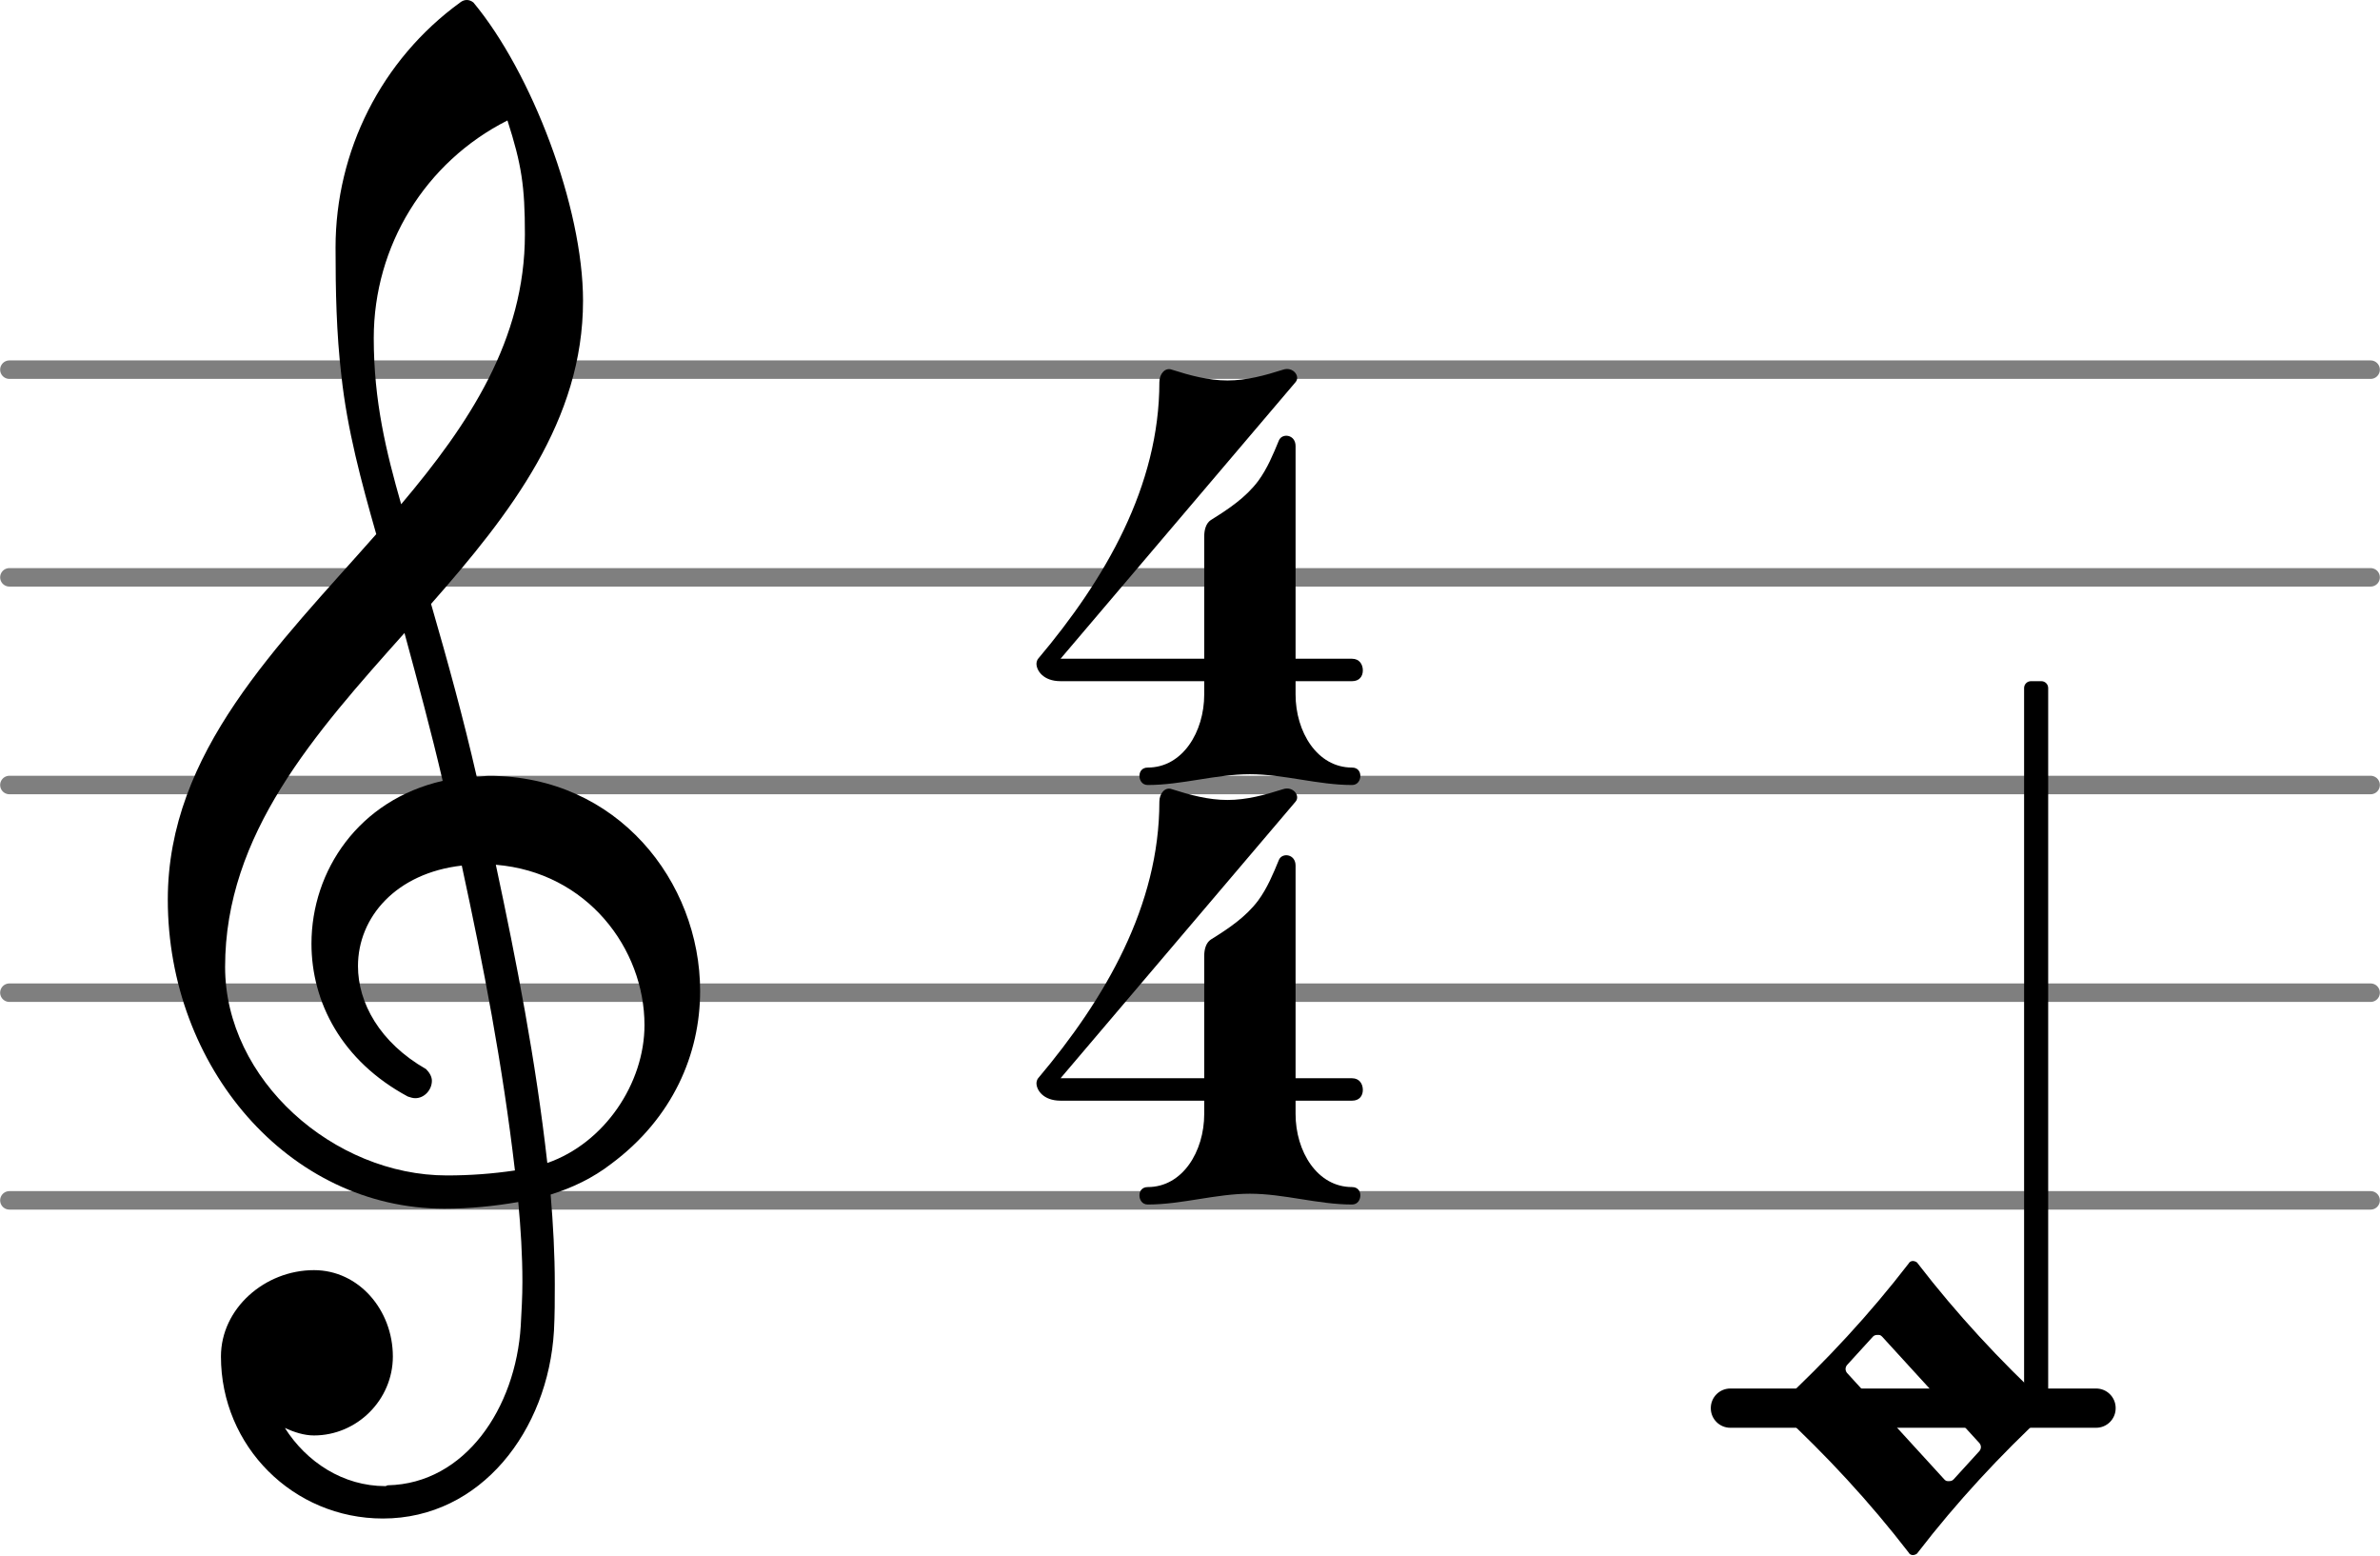
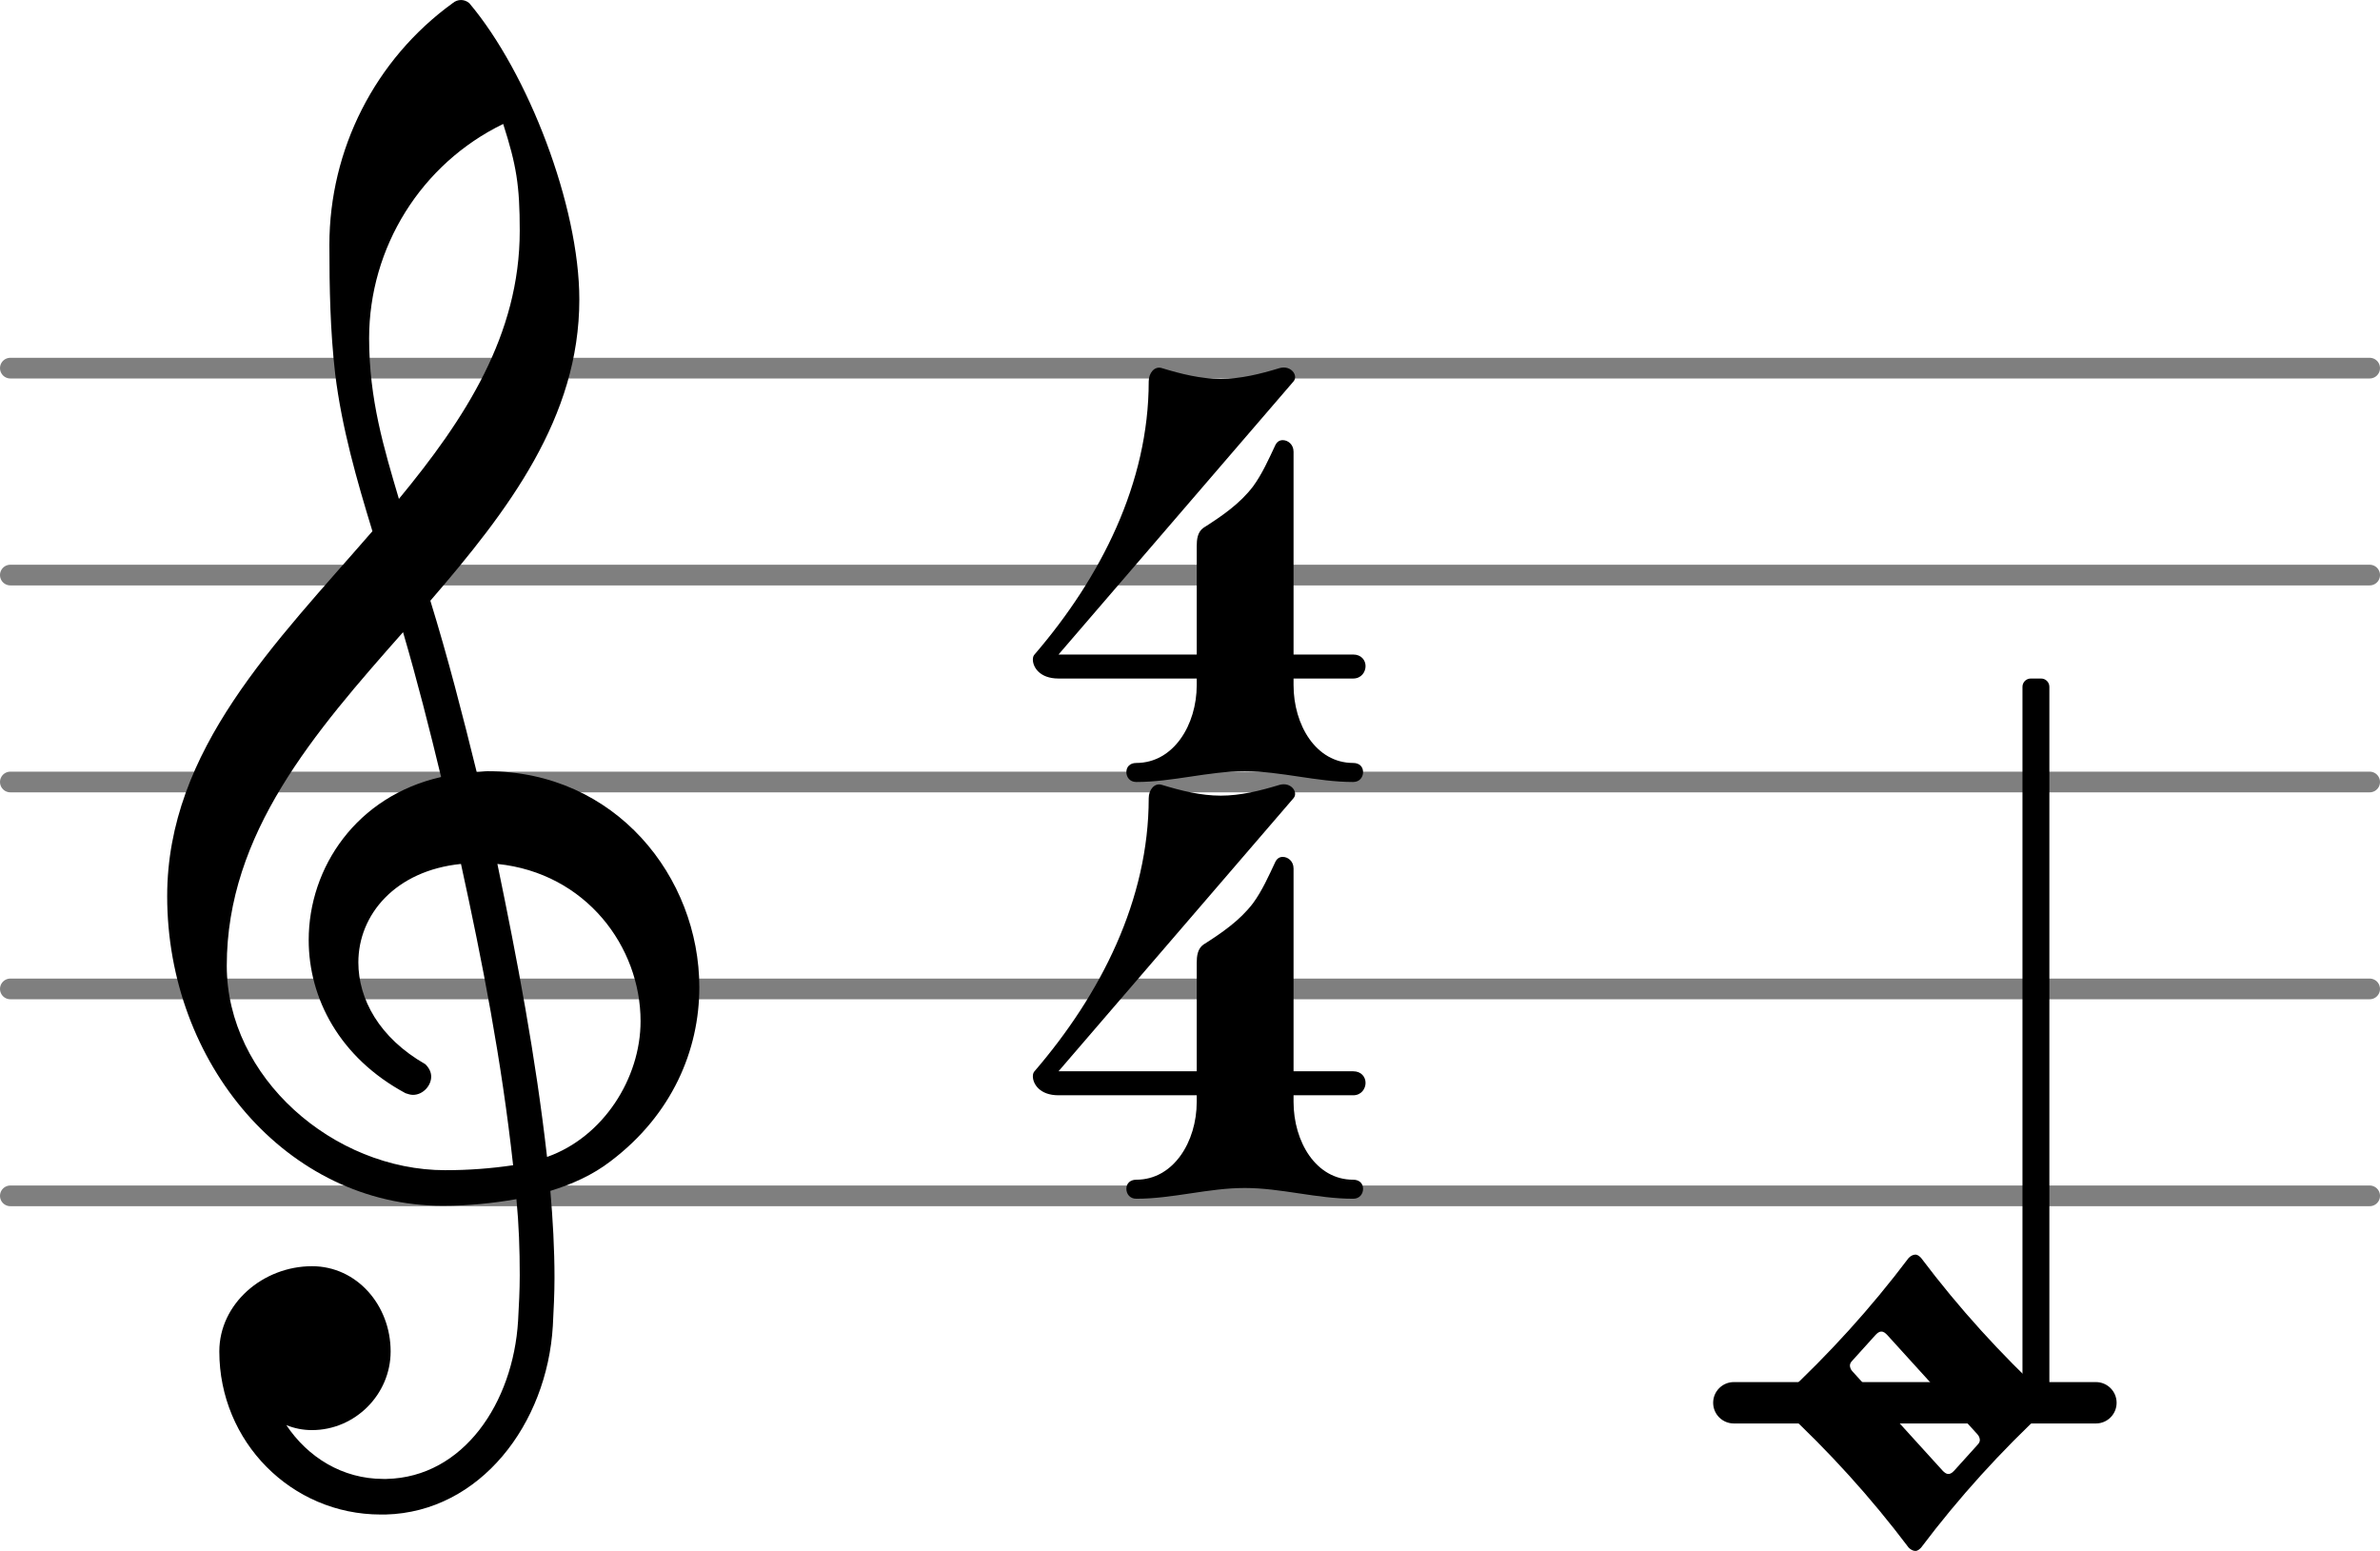
- <svg xmlns="http://www.w3.org/2000/svg" version="1.2" width="24.173mm" height="15.79mm" viewBox="0 0 11.463 7.488" id="svg28">
+ <svg xmlns="http://www.w3.org/2000/svg" version="1.2" width="20.214mm" height="13.171mm" viewBox="0 0 11.503 7.495" id="svg28">
  <defs id="defs32" />
  <style text="style/css" id="style2">
tspan { white-space: pre; }
</style>
-   <g color="#7f7f7f" id="g14" transform="translate(-12.045,-3.3591)">
-     <line transform="translate(12.045,9.1391)" stroke-linejoin="round" stroke-linecap="round" stroke-width="0.089" stroke="currentColor" x1="0.045" y1="0" x2="11.418" y2="0" id="line4" />
-     <line transform="translate(12.045,8.1391)" stroke-linejoin="round" stroke-linecap="round" stroke-width="0.089" stroke="currentColor" x1="0.045" y1="0" x2="11.418" y2="0" id="line6" />
-     <line transform="translate(12.045,7.1391)" stroke-linejoin="round" stroke-linecap="round" stroke-width="0.089" stroke="currentColor" x1="0.045" y1="0" x2="11.418" y2="0" id="line8" />
-     <line transform="translate(12.045,6.1391)" stroke-linejoin="round" stroke-linecap="round" stroke-width="0.089" stroke="currentColor" x1="0.045" y1="0" x2="11.418" y2="0" id="line10" />
-     <line transform="translate(12.045,5.1391)" stroke-linejoin="round" stroke-linecap="round" stroke-width="0.089" stroke="currentColor" x1="0.045" y1="0" x2="11.418" y2="0" id="line12" />
+   <g color="#7f7f7f" id="g14" transform="translate(-14.454,-3.8303)">
+     <line transform="translate(14.454,9.6093)" stroke-linejoin="round" stroke-linecap="round" stroke-width="0.1" stroke="currentColor" x1="0.05" y1="0" x2="11.453" y2="0" id="line4" />
+     <line transform="translate(14.454,8.6093)" stroke-linejoin="round" stroke-linecap="round" stroke-width="0.1" stroke="currentColor" x1="0.05" y1="0" x2="11.453" y2="0" id="line6" />
+     <line transform="translate(14.454,7.6093)" stroke-linejoin="round" stroke-linecap="round" stroke-width="0.1" stroke="currentColor" x1="0.05" y1="0" x2="11.453" y2="0" id="line8" />
+     <line transform="translate(14.454,6.6093)" stroke-linejoin="round" stroke-linecap="round" stroke-width="0.1" stroke="currentColor" x1="0.05" y1="0" x2="11.453" y2="0" id="line10" />
+     <line transform="translate(14.454,5.6093)" stroke-linejoin="round" stroke-linecap="round" stroke-width="0.1" stroke="currentColor" x1="0.05" y1="0" x2="11.453" y2="0" id="line12" />
  </g>
-   <rect x="8.24" y="6.686" width="1.95" height="0.189" ry="0.094" fill="currentColor" id="rect16" />
-   <rect x="9.749" y="3.28" width="0.116" height="3.5" ry="0.033" fill="currentColor" id="rect18" />
-   <path d="M 5.832,2.504 C 5.916,2.452 6,2.396 6.06,2.316 6.104,2.256 6.132,2.188 6.16,2.12 6.176,2.084 6.24,2.092 6.24,2.148 v 1.024 h 0.272 c 0.036,0 0.052,0.028 0.052,0.056 0,0.028 -0.016,0.052 -0.052,0.052 H 6.24 v 0.064 c 0,0.18 0.104,0.352 0.272,0.352 0.028,0 0.04,0.02 0.04,0.04 0,0.02 -0.012,0.044 -0.04,0.044 C 6.348,3.78 6.184,3.728 6.02,3.728 5.856,3.728 5.692,3.78 5.528,3.78 5.5,3.78 5.488,3.756 5.488,3.736 5.488,3.716 5.5,3.696 5.528,3.696 5.696,3.696 5.8,3.524 5.8,3.344 V 3.28 H 5.108 C 5.024,3.28 4.992,3.228 4.992,3.196 4.992,3.188 4.996,3.176 5,3.172 5.324,2.788 5.584,2.34 5.584,1.84 5.584,1.8 5.612,1.768 5.644,1.78 5.732,1.808 5.82,1.832 5.912,1.832 6.004,1.832 6.092,1.808 6.18,1.78 6.228,1.764 6.264,1.812 6.24,1.84 L 5.108,3.172 H 5.8 V 2.584 C 5.8,2.552 5.808,2.52 5.832,2.504 Z" fill="currentColor" id="path20" style="stroke-width:0.004" />
-   <path d="M 5.832,4.524 C 5.916,4.472 6,4.416 6.06,4.336 c 0.044,-0.06 0.072,-0.128 0.1,-0.196 0.016,-0.036 0.08,-0.028 0.08,0.028 v 1.024 h 0.272 c 0.036,0 0.052,0.028 0.052,0.056 0,0.028 -0.016,0.052 -0.052,0.052 H 6.24 v 0.064 c 0,0.18 0.104,0.352 0.272,0.352 0.028,0 0.04,0.02 0.04,0.04 0,0.02 -0.012,0.044 -0.04,0.044 -0.164,0 -0.328,-0.052 -0.492,-0.052 -0.164,0 -0.328,0.052 -0.492,0.052 -0.028,0 -0.04,-0.024 -0.04,-0.044 0,-0.02 0.012,-0.04 0.04,-0.04 0.168,0 0.272,-0.172 0.272,-0.352 V 5.3 H 5.108 c -0.084,0 -0.116,-0.052 -0.116,-0.084 0,-0.008 0.004,-0.02 0.008,-0.024 0.324,-0.384 0.584,-0.832 0.584,-1.332 0,-0.04 0.028,-0.072 0.06,-0.06 0.088,0.028 0.176,0.052 0.268,0.052 0.092,0 0.18,-0.024 0.268,-0.052 0.048,-0.016 0.084,0.032 0.06,0.06 L 5.108,5.192 H 5.8 v -0.588 c 0,-0.032 0.008,-0.064 0.032,-0.08 z" fill="currentColor" id="path22" style="stroke-width:0.004" />
-   <path d="m 2.296,3.74 c 0.02,0 0.04,-0.004 0.06,-0.004 0.616,0 1.016,0.508 1.016,1.036 0,0.304 -0.132,0.612 -0.428,0.832 -0.088,0.068 -0.188,0.116 -0.292,0.148 0.012,0.144 0.02,0.288 0.02,0.432 0,0.076 0,0.148 -0.004,0.224 -0.028,0.48 -0.352,0.904 -0.824,0.904 -0.432,0 -0.78,-0.348 -0.78,-0.78 0,-0.232 0.212,-0.416 0.448,-0.416 0.216,0 0.38,0.192 0.38,0.416 0,0.208 -0.172,0.38 -0.38,0.38 -0.048,0 -0.096,-0.016 -0.14,-0.036 0.104,0.164 0.28,0.28 0.484,0.28 0.004,0 0.008,-0.004 0.012,-0.004 C 2.24,7.144 2.484,6.78 2.508,6.384 2.512,6.312 2.516,6.244 2.516,6.172 2.516,6.044 2.508,5.916 2.496,5.788 2.38,5.808 2.264,5.82 2.14,5.82 1.388,5.82 0.808,5.136 0.808,4.332 0.808,3.62 1.34,3.108 1.812,2.572 1.74,2.32 1.672,2.068 1.644,1.808 1.62,1.604 1.616,1.4 1.616,1.192 c 0,-0.464 0.22,-0.904 0.6,-1.18 0.02,-0.016 0.044,-0.016 0.064,0 0.28,0.336 0.528,0.984 0.528,1.436 0,0.576 -0.348,1.024 -0.732,1.46 0.08,0.276 0.156,0.552 0.22,0.832 z M 2.636,5.6 C 2.912,5.504 3.104,5.216 3.104,4.936 3.104,4.568 2.828,4.2 2.388,4.164 2.488,4.632 2.58,5.104 2.636,5.6 Z M 1.084,4.656 C 1.084,5.2 1.608,5.66 2.152,5.66 2.264,5.66 2.372,5.652 2.48,5.636 2.42,5.124 2.328,4.648 2.224,4.168 1.908,4.204 1.724,4.416 1.724,4.652 1.724,4.828 1.828,5.02 2.052,5.148 2.068,5.164 2.08,5.184 2.08,5.204 2.08,5.248 2.044,5.288 2,5.288 1.988,5.288 1.976,5.284 1.964,5.28 1.644,5.108 1.5,4.824 1.5,4.544 1.5,4.192 1.728,3.852 2.132,3.76 2.076,3.52 2.012,3.284 1.948,3.048 1.516,3.532 1.084,4.016 1.084,4.656 Z M 2.444,0.58 C 2.048,0.78 1.8,1.184 1.8,1.628 1.8,1.932 1.86,2.176 1.932,2.428 2.26,2.04 2.528,1.636 2.528,1.128 2.528,0.896 2.512,0.792 2.444,0.58 Z" fill="currentColor" id="path24" style="stroke-width:0.004" />
-   <path d="m 8.897,6.572 c -0.004,0.004 -0.008,0.012 -0.008,0.02 0,0.008 0.004,0.016 0.008,0.02 l 0.468,0.512 c 0.008,0.008 0.012,0.008 0.02,0.008 0.008,0 0.016,0 0.024,-0.008 l 0.124,-0.136 c 0.004,-0.004 0.008,-0.012 0.008,-0.02 0,-0.008 -0.004,-0.016 -0.008,-0.02 L 9.065,6.436 c -0.008,-0.008 -0.012,-0.008 -0.02,-0.008 -0.008,0 -0.016,0 -0.024,0.008 z M 8.565,6.78 c 0,-0.008 0.004,-0.016 0.008,-0.02 0.224,-0.208 0.432,-0.432 0.62,-0.676 0.004,-0.008 0.012,-0.012 0.02,-0.012 0.008,0 0.02,0.004 0.024,0.012 0.188,0.244 0.396,0.468 0.62,0.676 0.004,0.004 0.008,0.012 0.008,0.02 0,0.008 -0.004,0.016 -0.008,0.02 -0.224,0.208 -0.432,0.432 -0.62,0.676 -0.004,0.008 -0.016,0.012 -0.024,0.012 -0.008,0 -0.016,-0.004 -0.02,-0.012 C 9.005,7.232 8.797,7.008 8.573,6.8 8.569,6.796 8.565,6.788 8.565,6.78 Z" fill="currentColor" id="path26" style="stroke-width:0.004" />
+   <rect x="8.28" y="6.679" width="1.95" height="0.2" ry="0.1" fill="currentColor" id="rect16" />
+   <rect x="9.775" y="3.279" width="0.13" height="3.5" ry="0.04" fill="currentColor" id="rect18" />
+   <path d="m 5.784,3.311 h 0.468 c 0,0.192 0.108,0.376 0.288,0.376 0.032,0 0.048,0.02 0.048,0.044 0,0.024 -0.016,0.048 -0.048,0.048 -0.176,0 -0.348,-0.052 -0.524,-0.052 -0.176,0 -0.348,0.052 -0.524,0.052 -0.032,0 -0.048,-0.024 -0.048,-0.048 0,-0.024 0.016,-0.044 0.048,-0.044 0.18,0 0.292,-0.184 0.292,-0.376 z M 5.816,2.551 C 5.904,2.495 5.992,2.435 6.056,2.351 6.1,2.291 6.132,2.219 6.164,2.151 6.172,2.135 6.184,2.127 6.2,2.127 c 0.024,0 0.052,0.02 0.052,0.056 v 0.98 H 6.54 c 0.04,0 0.06,0.028 0.06,0.056 0,0.028 -0.02,0.06 -0.06,0.06 H 6.252 V 3.311 H 5.784 V 3.279 H 5.116 C 5.024,3.279 4.992,3.223 4.992,3.187 4.992,3.175 4.996,3.167 5,3.163 5.32,2.791 5.552,2.335 5.552,1.843 5.552,1.803 5.58,1.767 5.616,1.779 5.708,1.807 5.804,1.831 5.9,1.831 5.996,1.831 6.092,1.807 6.184,1.779 6.24,1.763 6.276,1.815 6.252,1.843 L 5.116,3.163 H 5.784 V 2.639 c 0,-0.032 0.004,-0.068 0.032,-0.088 z" fill="currentColor" id="path20" style="stroke-width:0.004" />
+   <path d="m 5.784,5.325 h 0.468 c 0,0.192 0.108,0.376 0.288,0.376 0.032,0 0.048,0.02 0.048,0.044 0,0.024 -0.016,0.048 -0.048,0.048 -0.176,0 -0.348,-0.052 -0.524,-0.052 -0.176,0 -0.348,0.052 -0.524,0.052 -0.032,0 -0.048,-0.024 -0.048,-0.048 0,-0.024 0.016,-0.044 0.048,-0.044 0.18,0 0.292,-0.184 0.292,-0.376 z m 0.032,-0.76 c 0.088,-0.056 0.176,-0.116 0.24,-0.2 0.044,-0.06 0.076,-0.132 0.108,-0.2 0.008,-0.016 0.02,-0.024 0.036,-0.024 0.024,0 0.052,0.02 0.052,0.056 v 0.98 H 6.54 c 0.04,0 0.06,0.028 0.06,0.056 0,0.028 -0.02,0.06 -0.06,0.06 H 6.252 v 0.032 H 5.784 V 5.293 H 5.116 c -0.092,0 -0.124,-0.056 -0.124,-0.092 0,-0.012 0.004,-0.02 0.008,-0.024 0.32,-0.372 0.552,-0.828 0.552,-1.32 0,-0.04 0.028,-0.076 0.064,-0.064 0.092,0.028 0.188,0.052 0.284,0.052 0.096,0 0.192,-0.024 0.284,-0.052 0.056,-0.016 0.092,0.036 0.068,0.064 l -1.136,1.32 h 0.668 v -0.524 c 0,-0.032 0.004,-0.068 0.032,-0.088 z" fill="currentColor" id="path22" style="stroke-width:0.004" />
+   <path d="M 1.864,7.319 H 1.84 c -0.432,0 -0.78,-0.352 -0.78,-0.788 0,-0.232 0.212,-0.412 0.448,-0.412 0.216,0 0.38,0.188 0.38,0.412 0,0.208 -0.172,0.38 -0.38,0.38 -0.044,0 -0.084,-0.008 -0.124,-0.024 0.104,0.156 0.272,0.26 0.468,0.26 H 1.868 Z M 2.644,5.591 C 2.916,5.495 3.096,5.211 3.096,4.935 3.096,4.575 2.832,4.219 2.404,4.175 2.5,4.639 2.588,5.099 2.644,5.591 Z M 1.096,4.667 c 0,0.54 0.516,0.988 1.056,0.988 0.112,0 0.22,-0.008 0.328,-0.024 C 2.424,5.123 2.332,4.651 2.228,4.175 1.912,4.207 1.732,4.419 1.732,4.651 c 0,0.176 0.1,0.364 0.324,0.492 0.02,0.02 0.028,0.04 0.028,0.06 0,0.044 -0.04,0.088 -0.088,0.088 C 1.984,5.291 1.972,5.287 1.96,5.283 1.64,5.111 1.492,4.823 1.492,4.543 1.492,4.191 1.724,3.847 2.132,3.755 2.076,3.523 2.016,3.287 1.948,3.055 1.52,3.539 1.096,4.027 1.096,4.667 Z M 2.14,5.827 C 1.388,5.827 0.808,5.139 0.808,4.331 0.808,3.623 1.332,3.107 1.8,2.567 1.724,2.319 1.652,2.067 1.62,1.807 1.596,1.599 1.592,1.391 1.592,1.183 c 0,-0.46 0.22,-0.896 0.596,-1.168 0.024,-0.02 0.056,-0.02 0.08,0 0.284,0.336 0.532,0.98 0.532,1.432 0,0.572 -0.344,1.02 -0.72,1.456 0.084,0.272 0.156,0.552 0.224,0.828 0.016,0 0.036,-0.004 0.052,-0.004 0.62,0 1.024,0.512 1.024,1.044 0,0.304 -0.132,0.616 -0.428,0.84 C 2.864,5.679 2.764,5.723 2.66,5.755 2.672,5.895 2.68,6.035 2.68,6.175 2.68,6.251 2.676,6.331 2.672,6.407 2.644,6.883 2.32,7.307 1.864,7.319 L 1.868,7.147 C 2.24,7.139 2.48,6.779 2.504,6.383 2.508,6.311 2.512,6.235 2.512,6.163 2.512,6.039 2.508,5.919 2.496,5.795 2.38,5.815 2.264,5.827 2.14,5.827 Z M 2.512,1.115 c 0,-0.22 -0.016,-0.316 -0.08,-0.516 -0.396,0.192 -0.648,0.596 -0.648,1.036 0,0.296 0.072,0.532 0.144,0.776 0.32,-0.388 0.584,-0.792 0.584,-1.296 z" fill="currentColor" id="path24" style="stroke-width:0.004" />
+   <path d="m 8.953,6.575 c -0.008,0.008 -0.012,0.016 -0.012,0.024 0,0.008 0.004,0.02 0.012,0.028 l 0.436,0.48 c 0.008,0.008 0.016,0.016 0.028,0.016 0.012,0 0.02,-0.008 0.028,-0.016 l 0.112,-0.124 c 0.008,-0.008 0.012,-0.016 0.012,-0.024 0,-0.008 -0.004,-0.02 -0.012,-0.028 L 9.121,6.451 C 9.113,6.443 9.105,6.435 9.093,6.435 c -0.012,0 -0.02,0.008 -0.028,0.016 z m -0.348,0.204 c 0,-0.012 0.004,-0.02 0.012,-0.028 0.224,-0.208 0.424,-0.428 0.608,-0.672 0.008,-0.008 0.02,-0.016 0.032,-0.016 0.012,0 0.02,0.008 0.028,0.016 0.184,0.244 0.384,0.464 0.608,0.672 0.008,0.008 0.012,0.016 0.012,0.028 0,0.012 -0.004,0.02 -0.012,0.028 -0.224,0.208 -0.424,0.428 -0.608,0.672 -0.008,0.008 -0.016,0.016 -0.028,0.016 -0.012,0 -0.024,-0.008 -0.032,-0.016 C 9.041,7.235 8.841,7.015 8.617,6.807 8.609,6.799 8.605,6.791 8.605,6.779 Z" fill="currentColor" id="path26" style="stroke-width:0.004" />
</svg>
